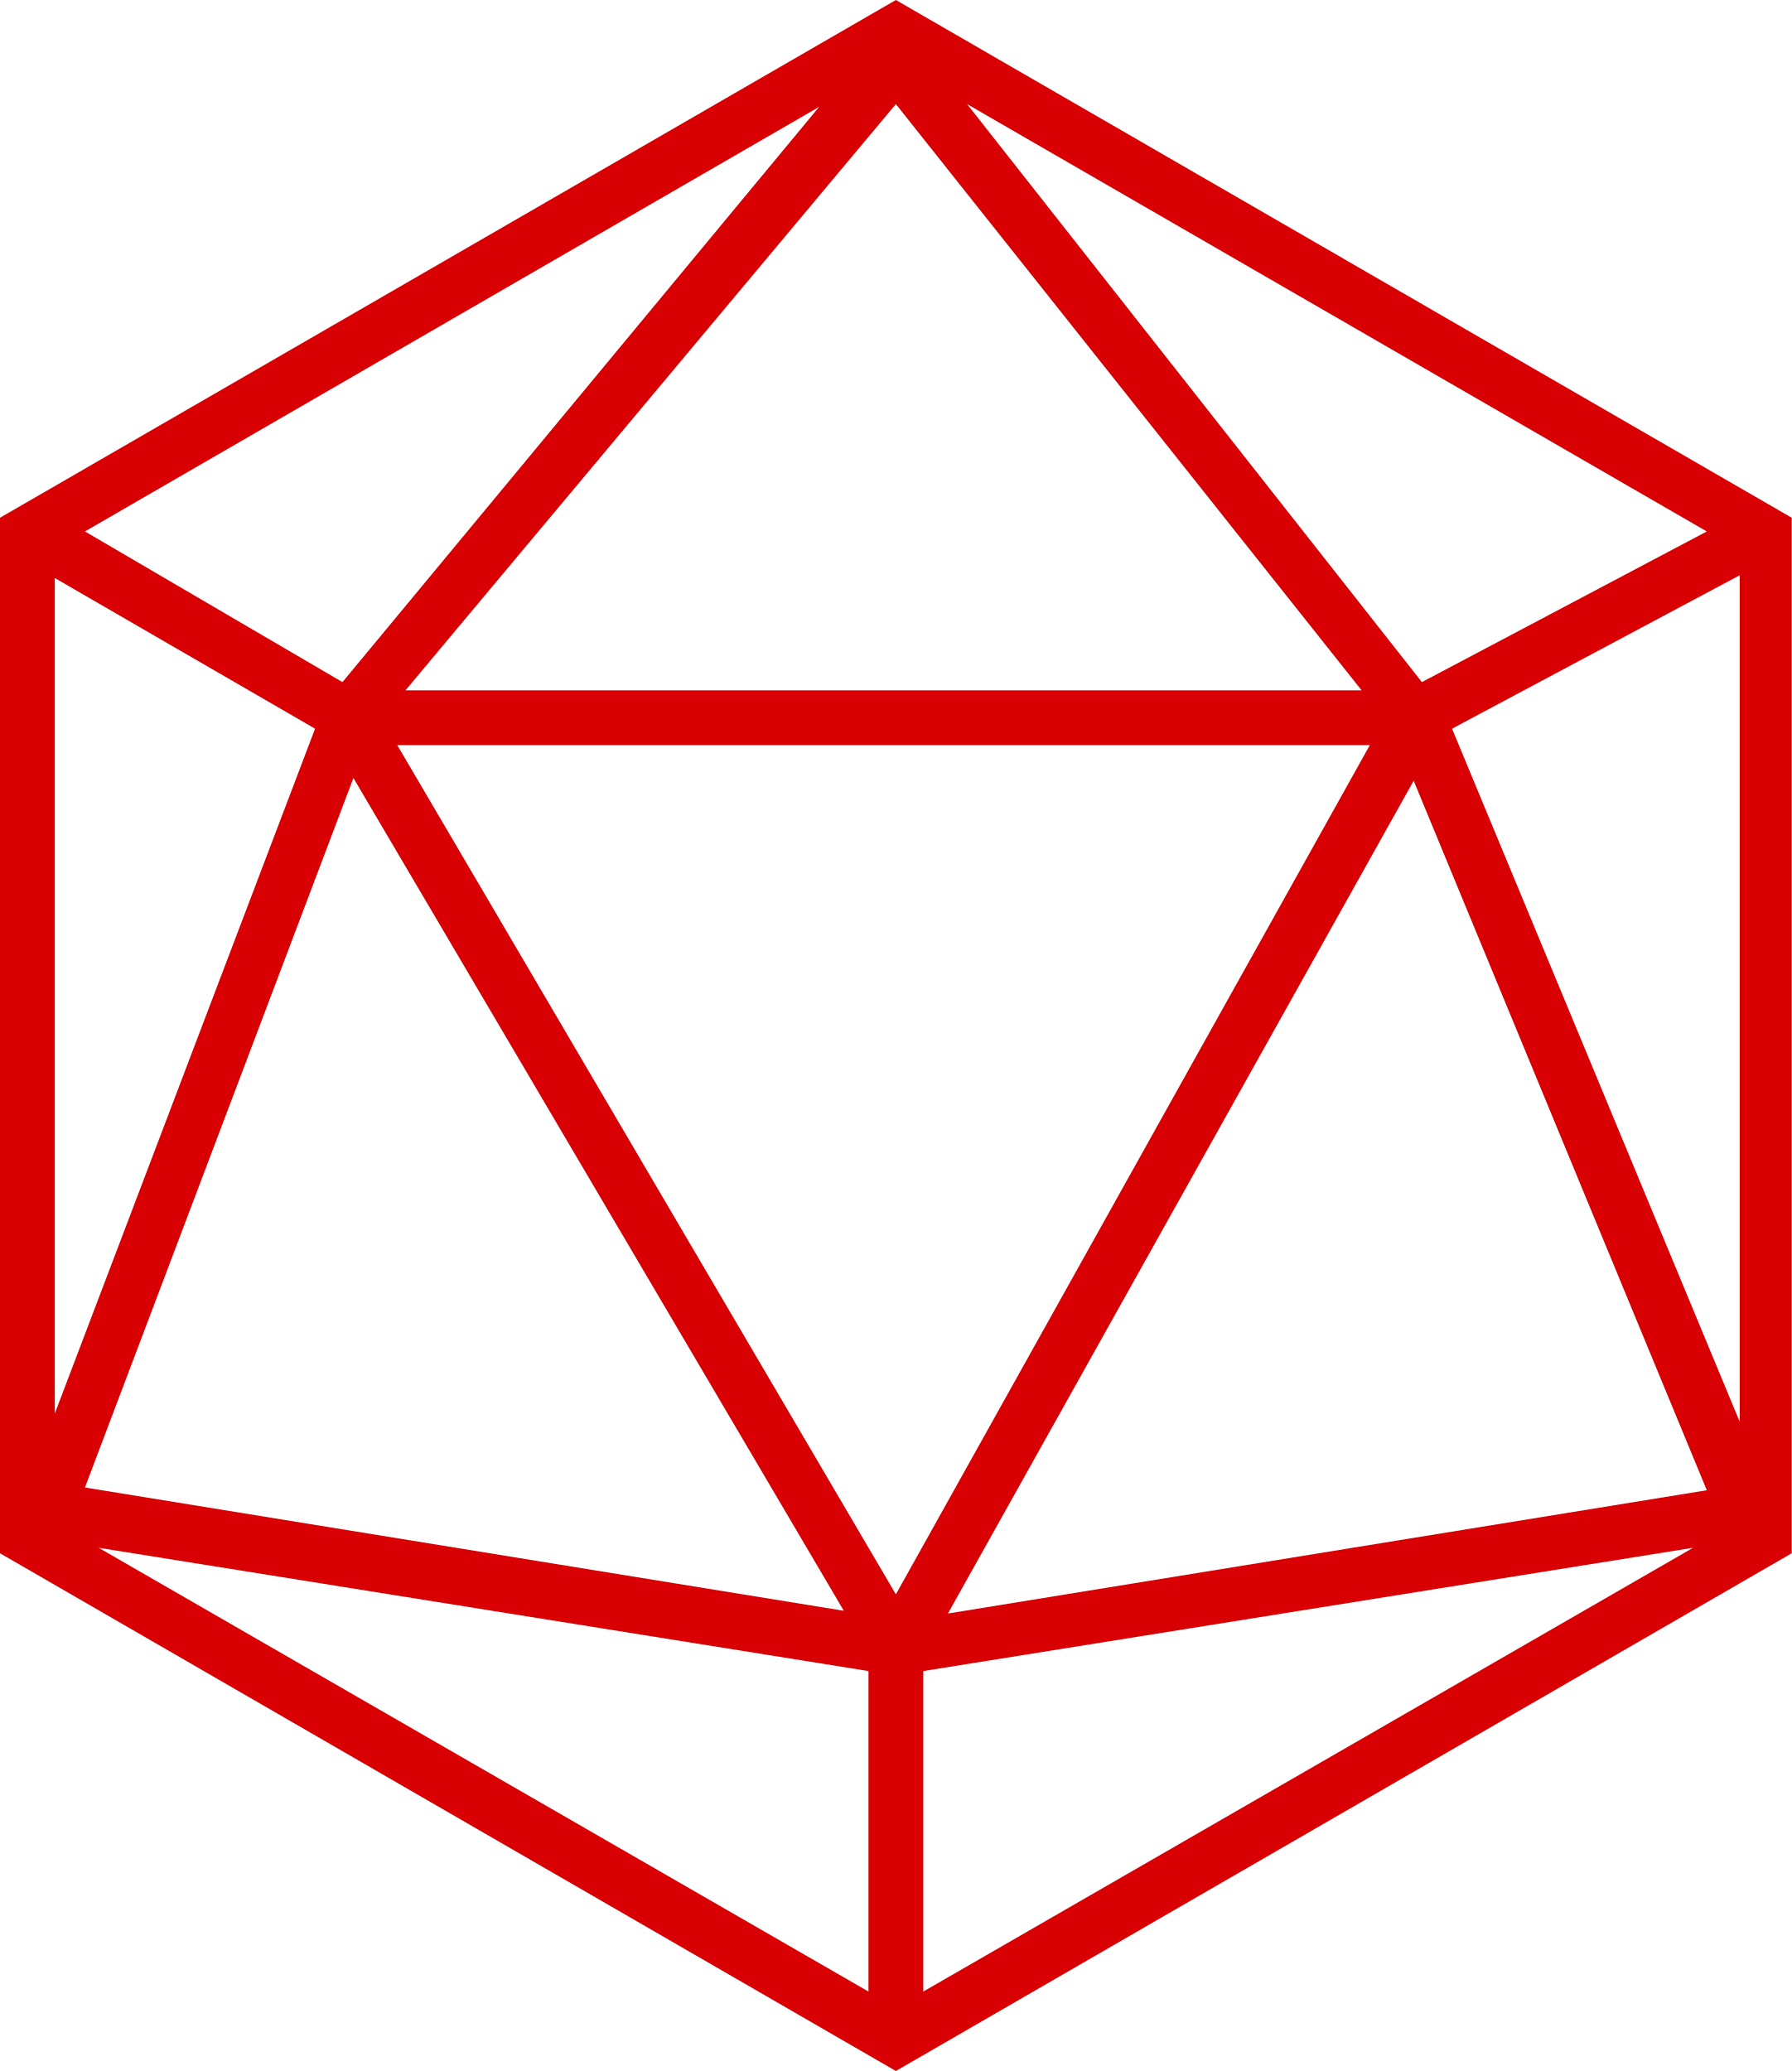
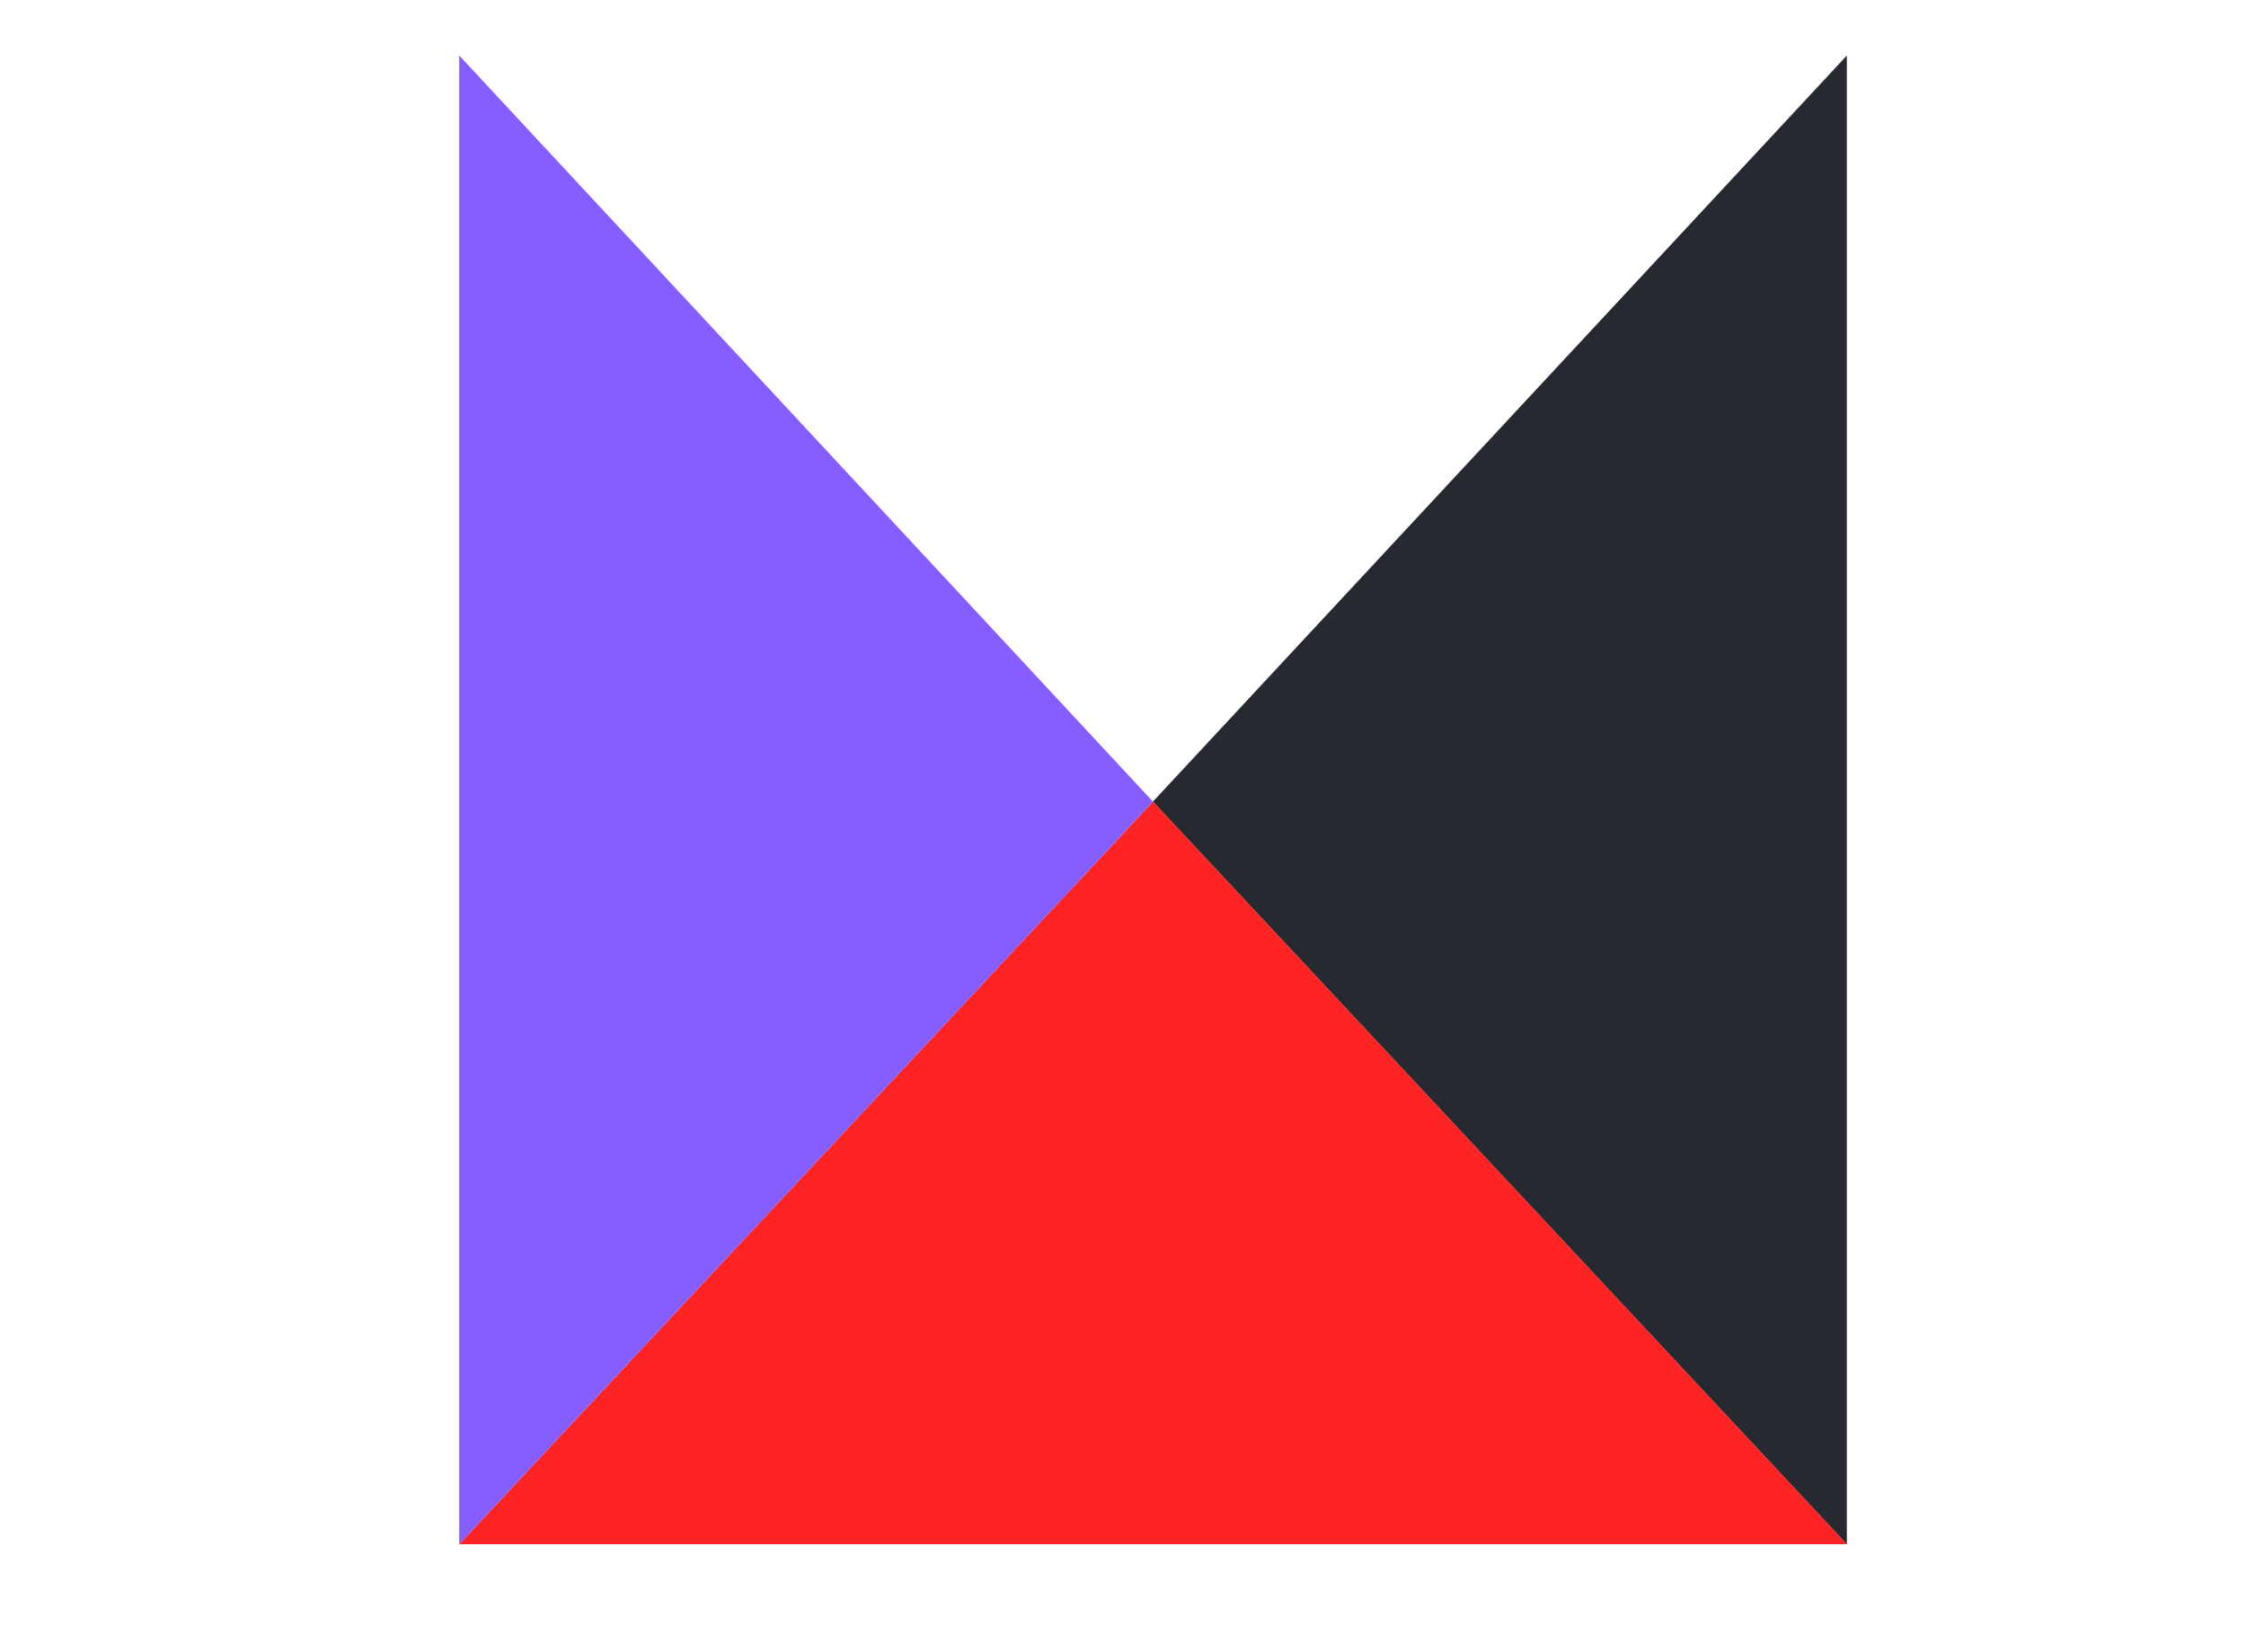
- <svg xmlns="http://www.w3.org/2000/svg" version="1.1" x="0" y="0" viewBox="17.3 12.2 65.4 75.6" style="enable-background:new 0 0 100 100;" xml:space="preserve" height="58.248" width="50.389" class="icon-s-0" data-fill-palette-color="accent" id="s-0">
-   <path d="M50 12.2L17.3 31.1v37.8L50 87.8l32.7-18.9V31.1L50 12.2zM32.1 37.4L50 16l17 21.4H32.1zM67.3 39.4L50 70.4l-18.2-31H67.3zM48.1 71l-27.7-4.5 9.8-25.9L48.1 71zM68.9 40.7l10.7 25.9-27.7 4.5L68.9 40.7zM69.2 37.1L52.6 16l27 15.6L69.2 37.1zM29.8 37.1l-9.4-5.5 26.8-15.5L29.8 37.1zM28.8 38.8l-9.5 25V33.3L28.8 38.8zM49 73.2v11.7L20.9 68.7 49 73.2zM51 73.2l28.1-4.5L51 84.9V73.2zM70.3 38.8l10.5-5.6v30.9L70.3 38.8z" fill="#d90004" data-fill-palette-color="accent" style="--darkreader-inline-fill: #000000;" data-darkreader-inline-fill="" />
+ <svg xmlns="http://www.w3.org/2000/svg" data-v-6805eed4="" version="1.0" width="100%" height="100%" viewBox="0 0 340 250" preserveAspectRatio="xMidYMid meet" color-interpolation-filters="sRGB" style="margin: auto;" id="svg86">
+   <g data-v-6805eed4="" fill="#e69b41" class="iconlettersvg-g iconlettersvg" transform="matrix(1.783411,0,0,1.842134,69.51595,122.7135)" id="g82">
+     <g id="g68">
+       <g class="tp-name" id="g66">
+         <g transform="scale(1.96)" id="g64">
+           <g id="g24" transform="matrix(1.204746,0,0,1.248429,0,-31.65982)">
+             <g class="name-imagesvg" id="g22">
+               <g id="g20">
+                 <rect fill="#e69b41" fill-opacity="0" stroke-width="2" x="0" y="0" width="49.882" height="50" class="image-rect" id="rect6" />
+                 <svg x="0" y="0" width="49.882" height="50" filtersec="colorsb7657958153" class="image-svg-svg primary" style="overflow:visible" version="1.1" id="svg18">
+                   <svg viewBox="0 0 127.14 127.44" version="1.1" id="svg16" width="100%" height="100%">
+                     <path fill="#fdf3eb" d="M 127.14,127.44 63.56,63.87 0,127.44 Z" id="path10" style="fill:#ff2424;fill-opacity:1" />
+                     <path fill="#e69b41" d="M 127.14,127.44 V 0 L 63.56,63.87 Z" id="path12" style="fill:#262930;fill-opacity:1" />
+                     <path fill="#fdf3eb" d="M 0,0 V 127.44 L 63.56,63.87 Z" id="path14" style="fill:#865dff;fill-opacity:1" />
+                   </svg>
+                 </svg>
+               </g>
+             </g>
+           </g>
+         </g>
+       </g>
+     </g>
+   </g>
+   <defs v-gra="od" id="defs84" />
</svg>
